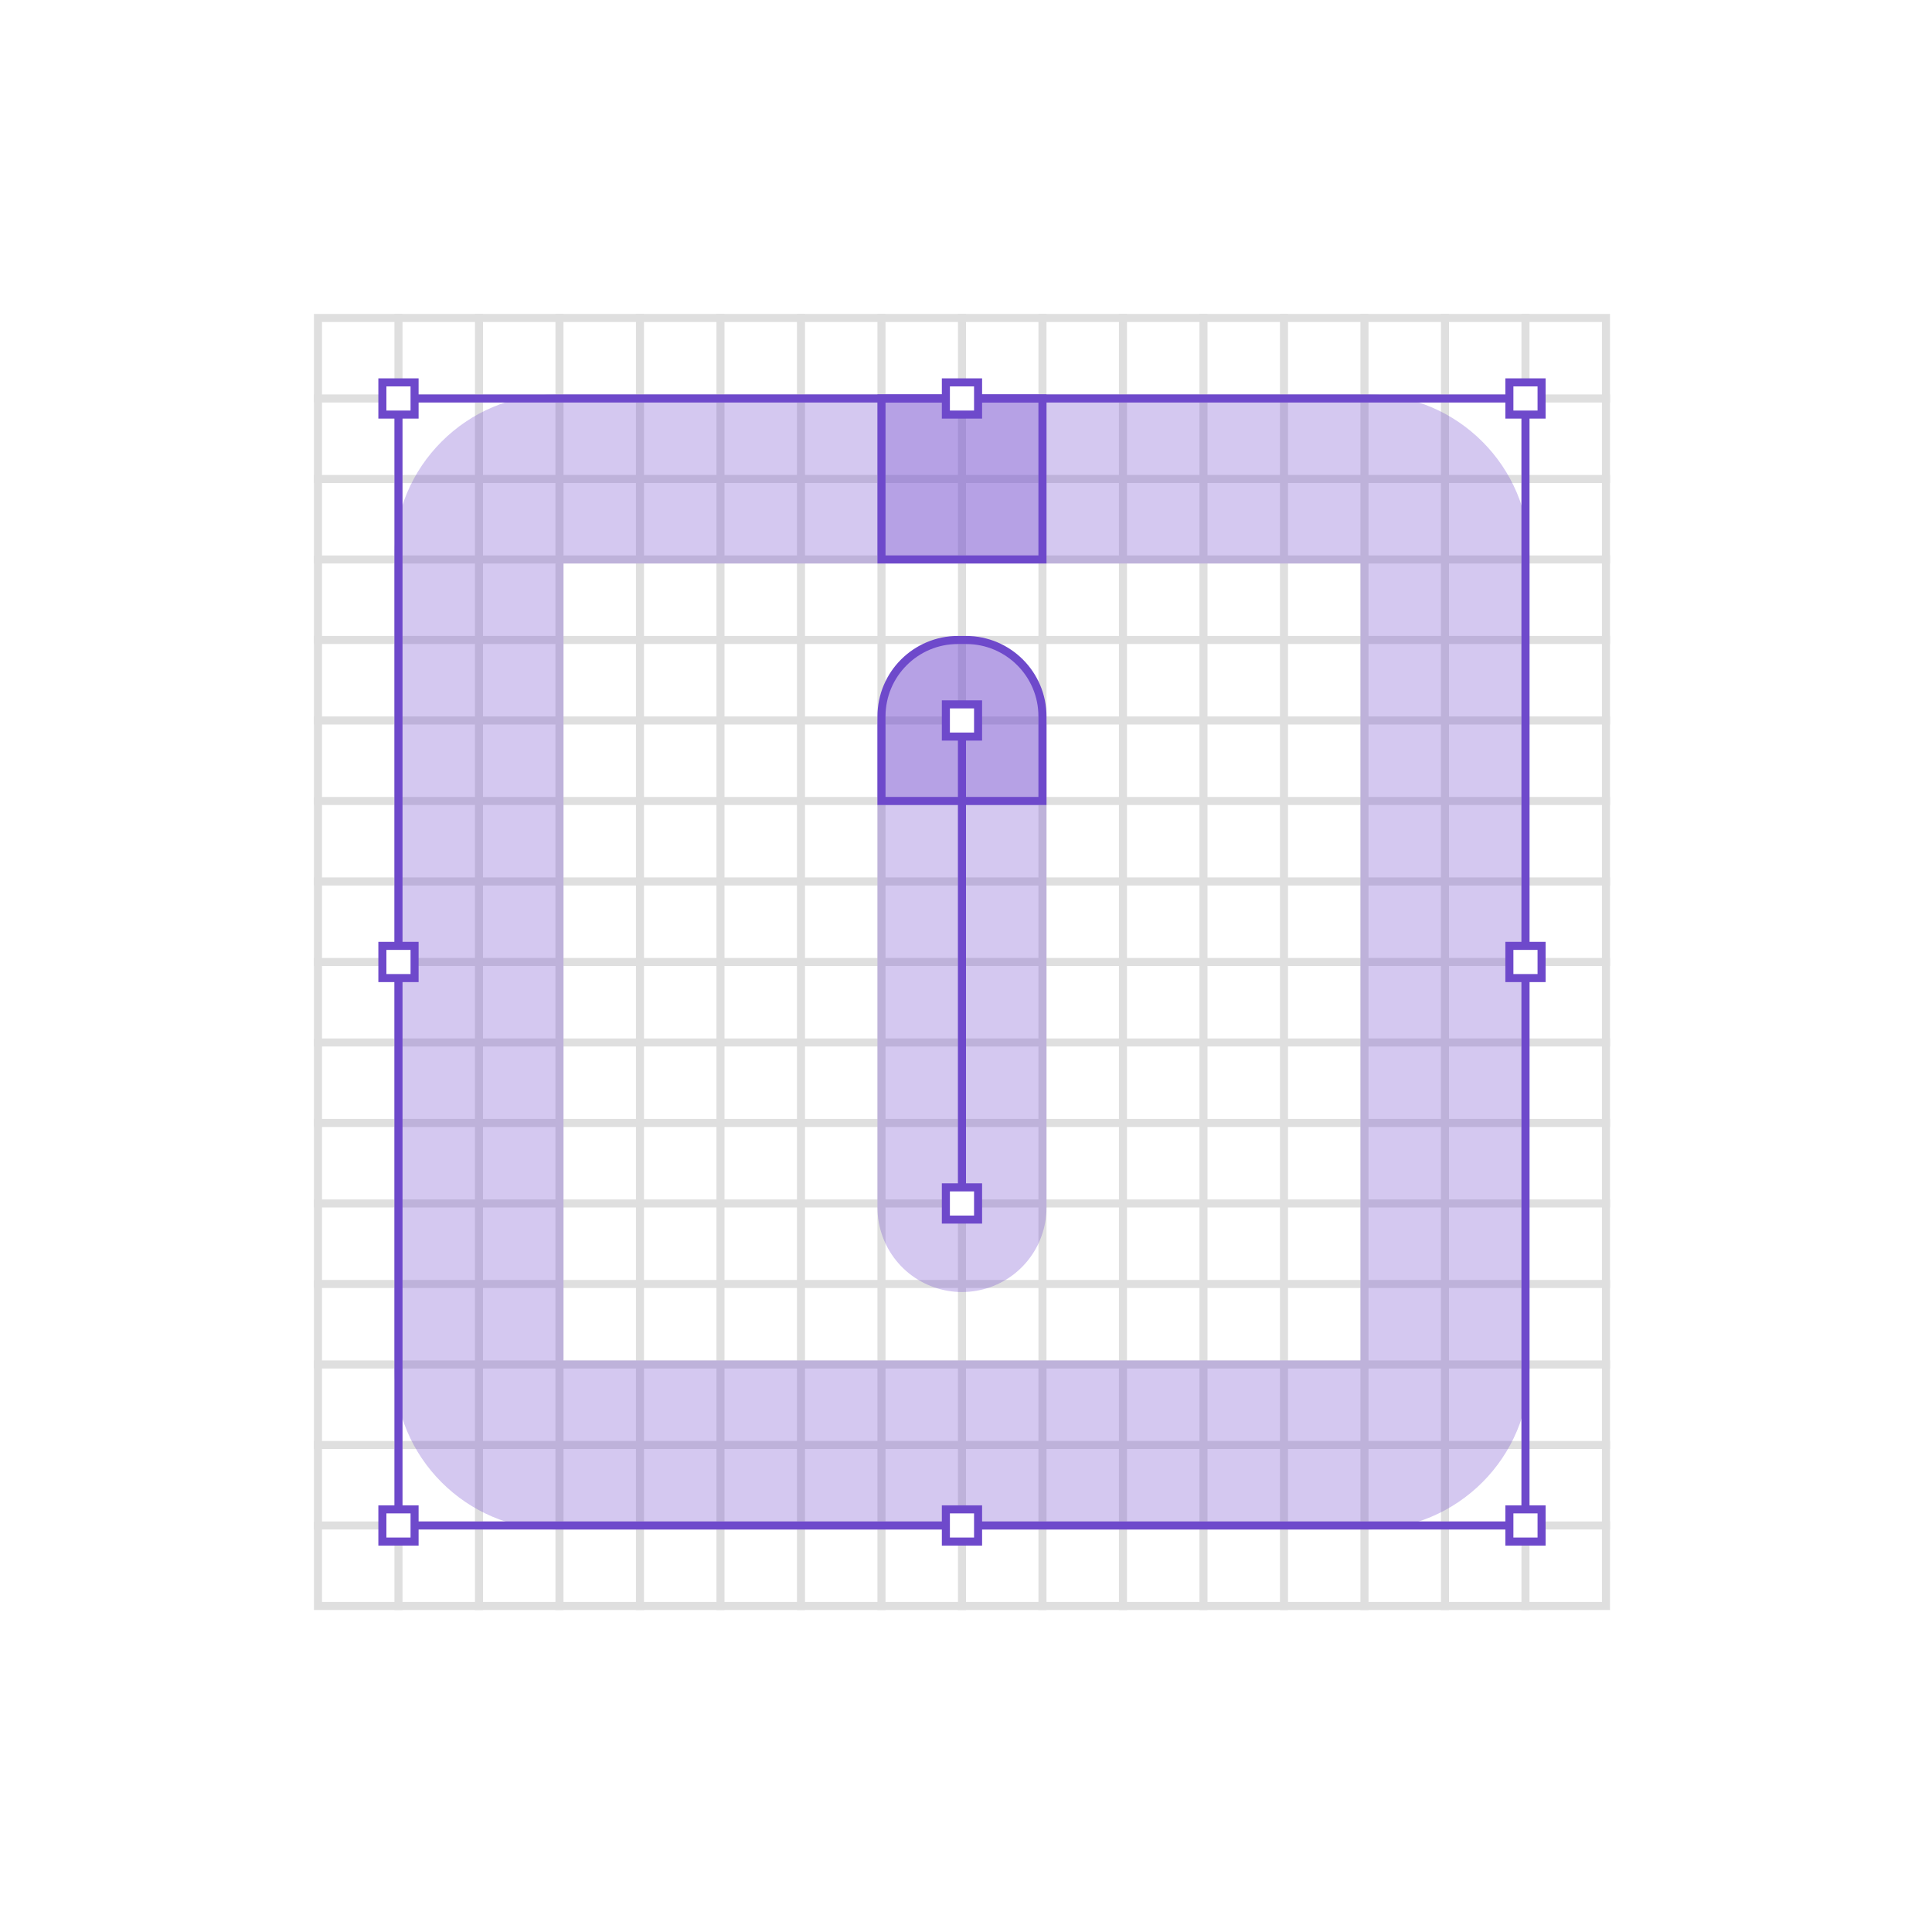
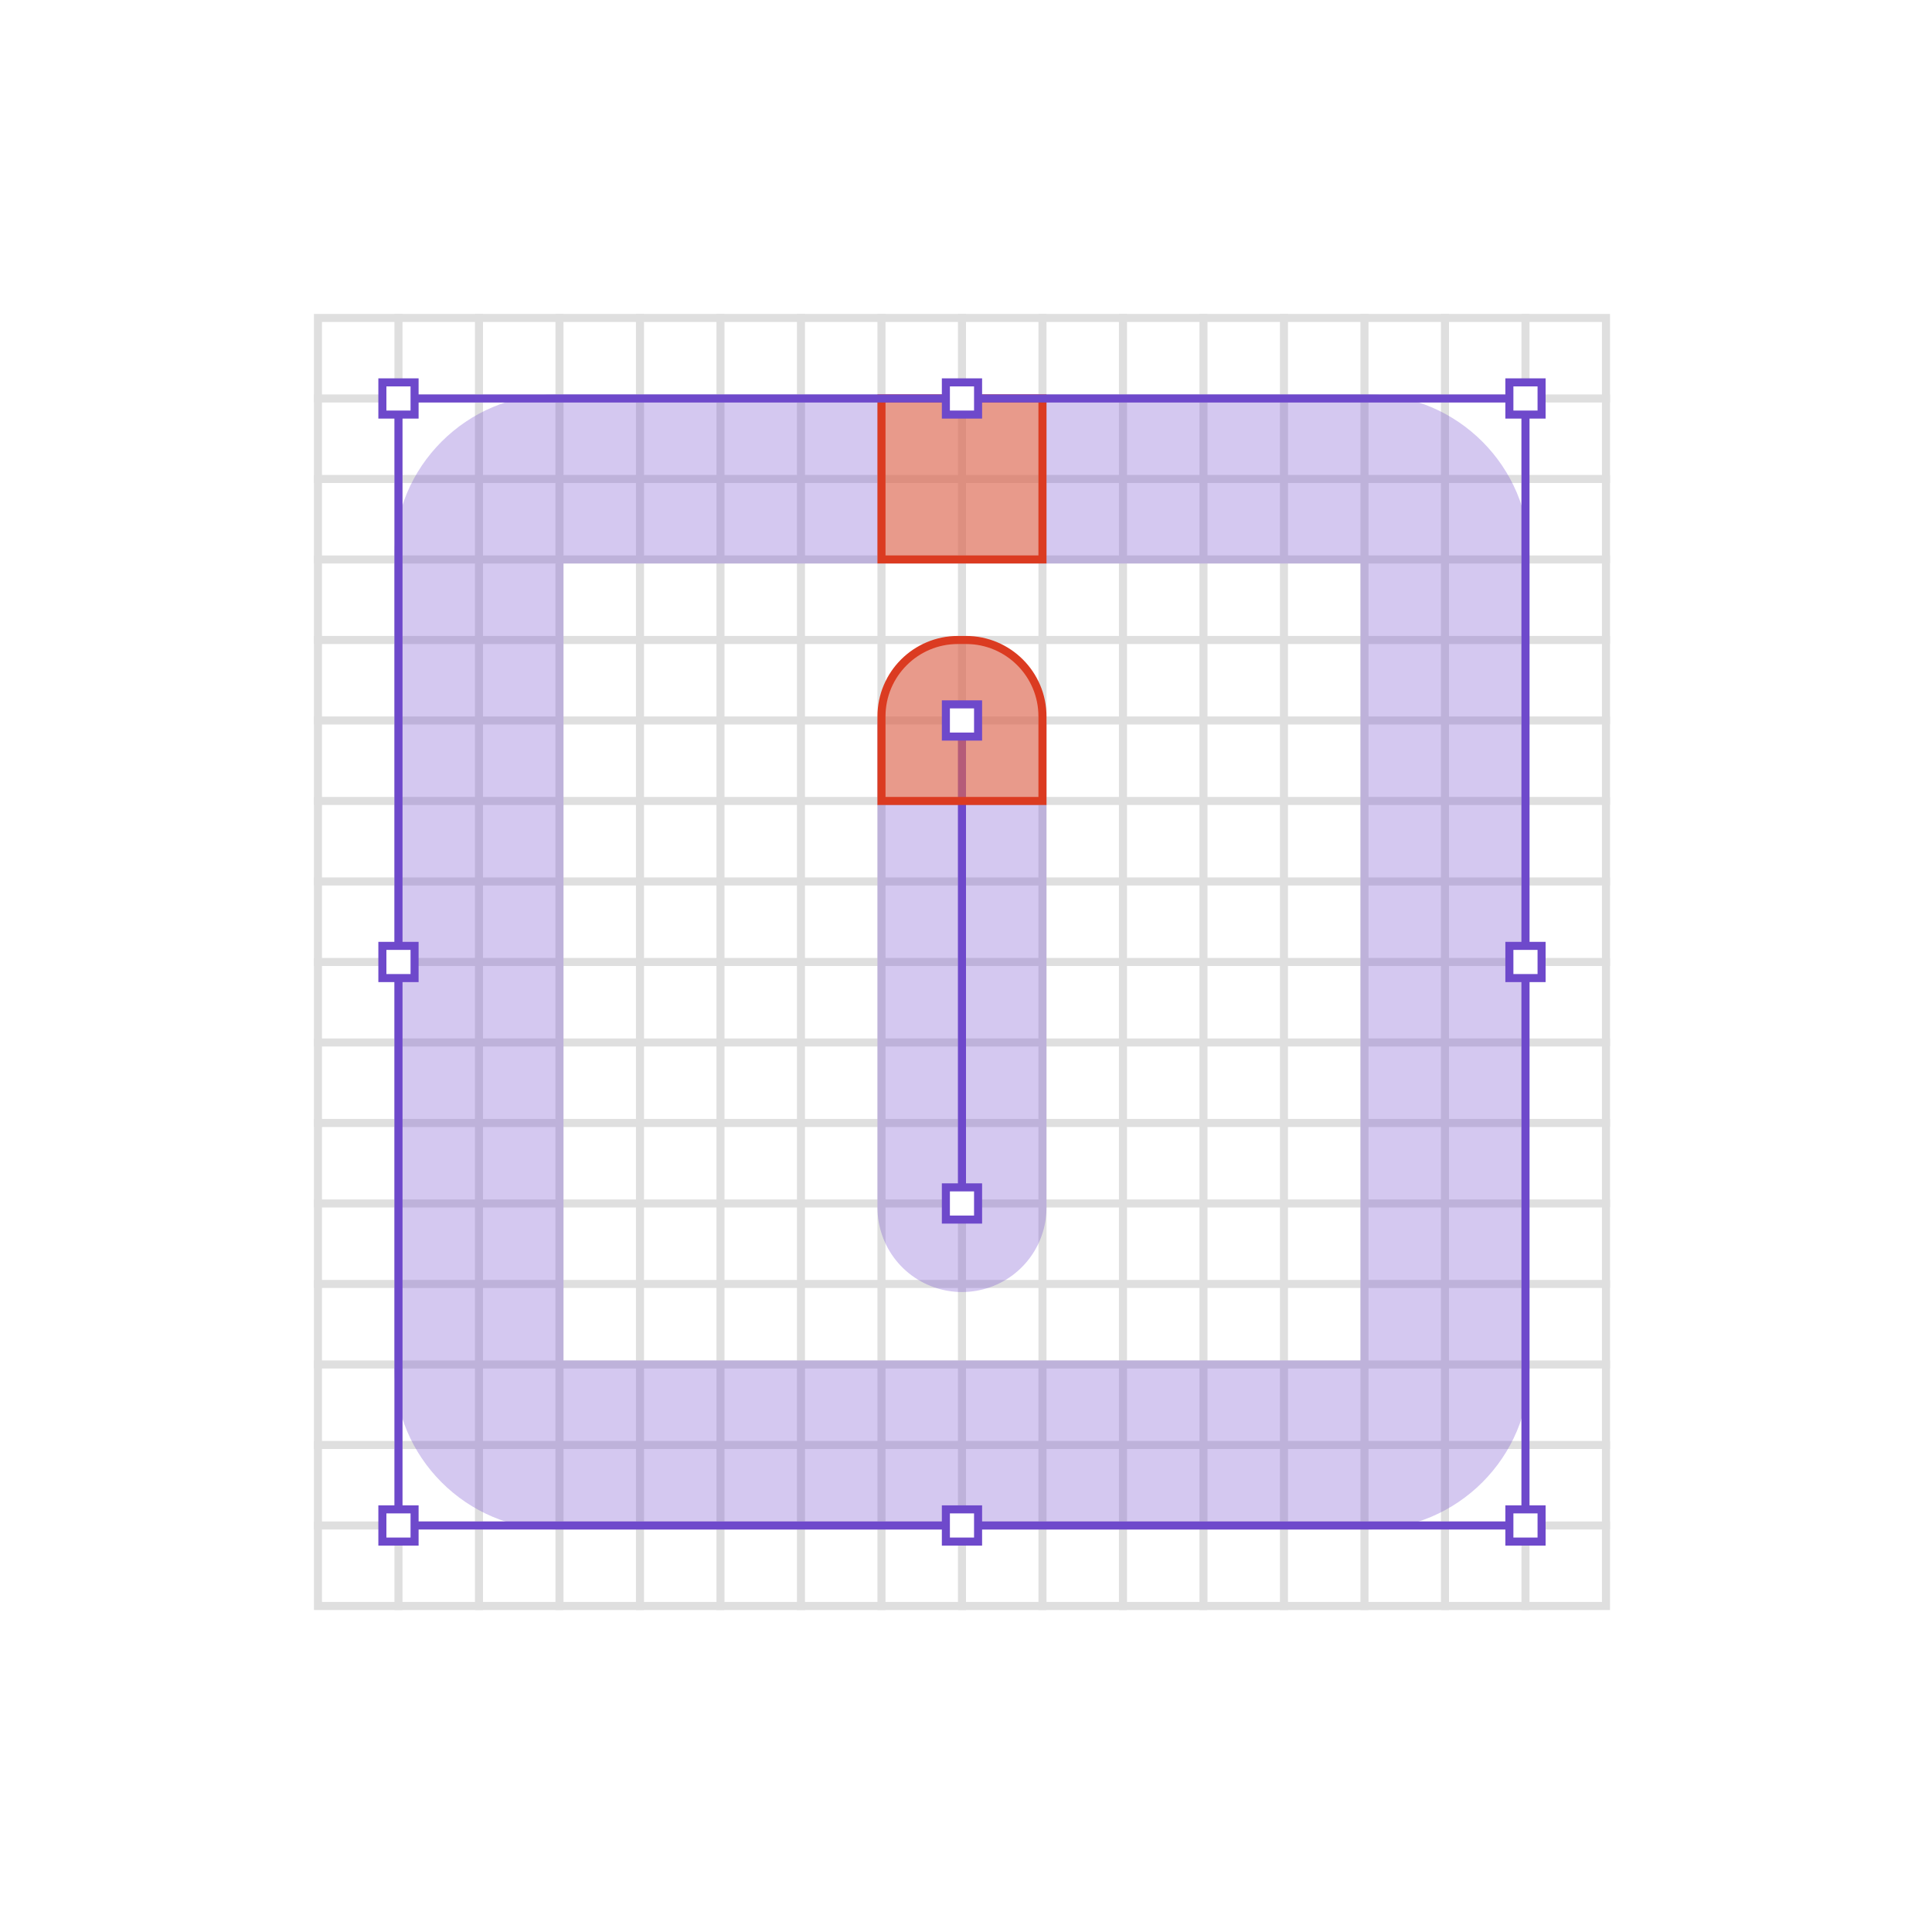
<svg xmlns="http://www.w3.org/2000/svg" xmlns:xlink="http://www.w3.org/1999/xlink" width="240" height="240">
  <defs>
    <path d="M119.5 90v60" id="a" />
  </defs>
  <g fill="none" fill-rule="evenodd">
    <path fill="#FFF" d="M0 0h240v240H0z" />
    <g stroke="#DFDFDF">
      <path d="M39.5 39.5h160v160h-160z" />
      <g stroke-linecap="square">
        <path d="M49.5 39.5v160M59.5 39.5v160M69.5 39.5v160M79.5 39.5v160M89.5 39.5v160M99.5 39.5v160M109.5 39.5v160M119.5 39.5v160M129.5 39.5v160M139.5 39.5v160M149.5 39.5v160M159.5 39.5v160M169.5 39.5v160M179.5 39.5v160M189.5 39.5v160M199.5 49.5h-160M199.5 59.5h-160M199.5 69.5h-160M199.5 79.5h-160M199.5 89.5h-160M199.5 99.5h-160M199.5 109.5h-160M199.5 119.5h-160M199.5 129.5h-160M199.5 139.5h-160M199.5 149.5h-160M199.5 159.5h-160M199.5 169.5h-160M199.5 179.5h-160M199.5 189.5h-160" />
      </g>
    </g>
    <path d="M69 49h101c11.046 0 20 8.954 20 20v101c0 11.046-8.954 20-20 20H69c-11.046 0-20-8.954-20-20V69c0-11.046 8.954-20 20-20zm1 21v99h99V70H70z" fill-opacity=".3" fill="#6E49CB" fill-rule="nonzero" />
    <g stroke-linecap="round" stroke="#6E49CB">
      <use stroke-opacity=".3" stroke-width="21" xlink:href="#a" />
      <use xlink:href="#a" />
    </g>
-     <path d="M109.5 99.5h20V89a9.5 9.5 0 0 0-9.5-9.5h-1a9.5 9.5 0 0 0-9.5 9.5v10.5zM109.5 49.5h20v20h-20z" stroke="#6E49CB" fill-opacity=".3" fill="#6E49CB" />
+     <path d="M109.5 99.5h20V89a9.5 9.5 0 0 0-9.5-9.5h-1a9.5 9.5 0 0 0-9.5 9.5v10.5zM109.5 49.5h20v20h-20z" stroke="#DB3B21" fill-opacity=".499" fill="#FC6D26" />
    <g stroke="#6E49CB">
      <path d="M49.5 49.5h140v140h-140z" />
      <path fill="#FFF" d="M47.5 47.5h4v4h-4zM117.5 47.5h4v4h-4zM117.5 87.5h4v4h-4zM117.5 147.5h4v4h-4zM187.5 47.5h4v4h-4zM47.5 117.5h4v4h-4zM187.5 117.5h4v4h-4zM47.5 187.5h4v4h-4zM117.5 187.5h4v4h-4zM187.5 187.5h4v4h-4z" />
    </g>
  </g>
</svg>
